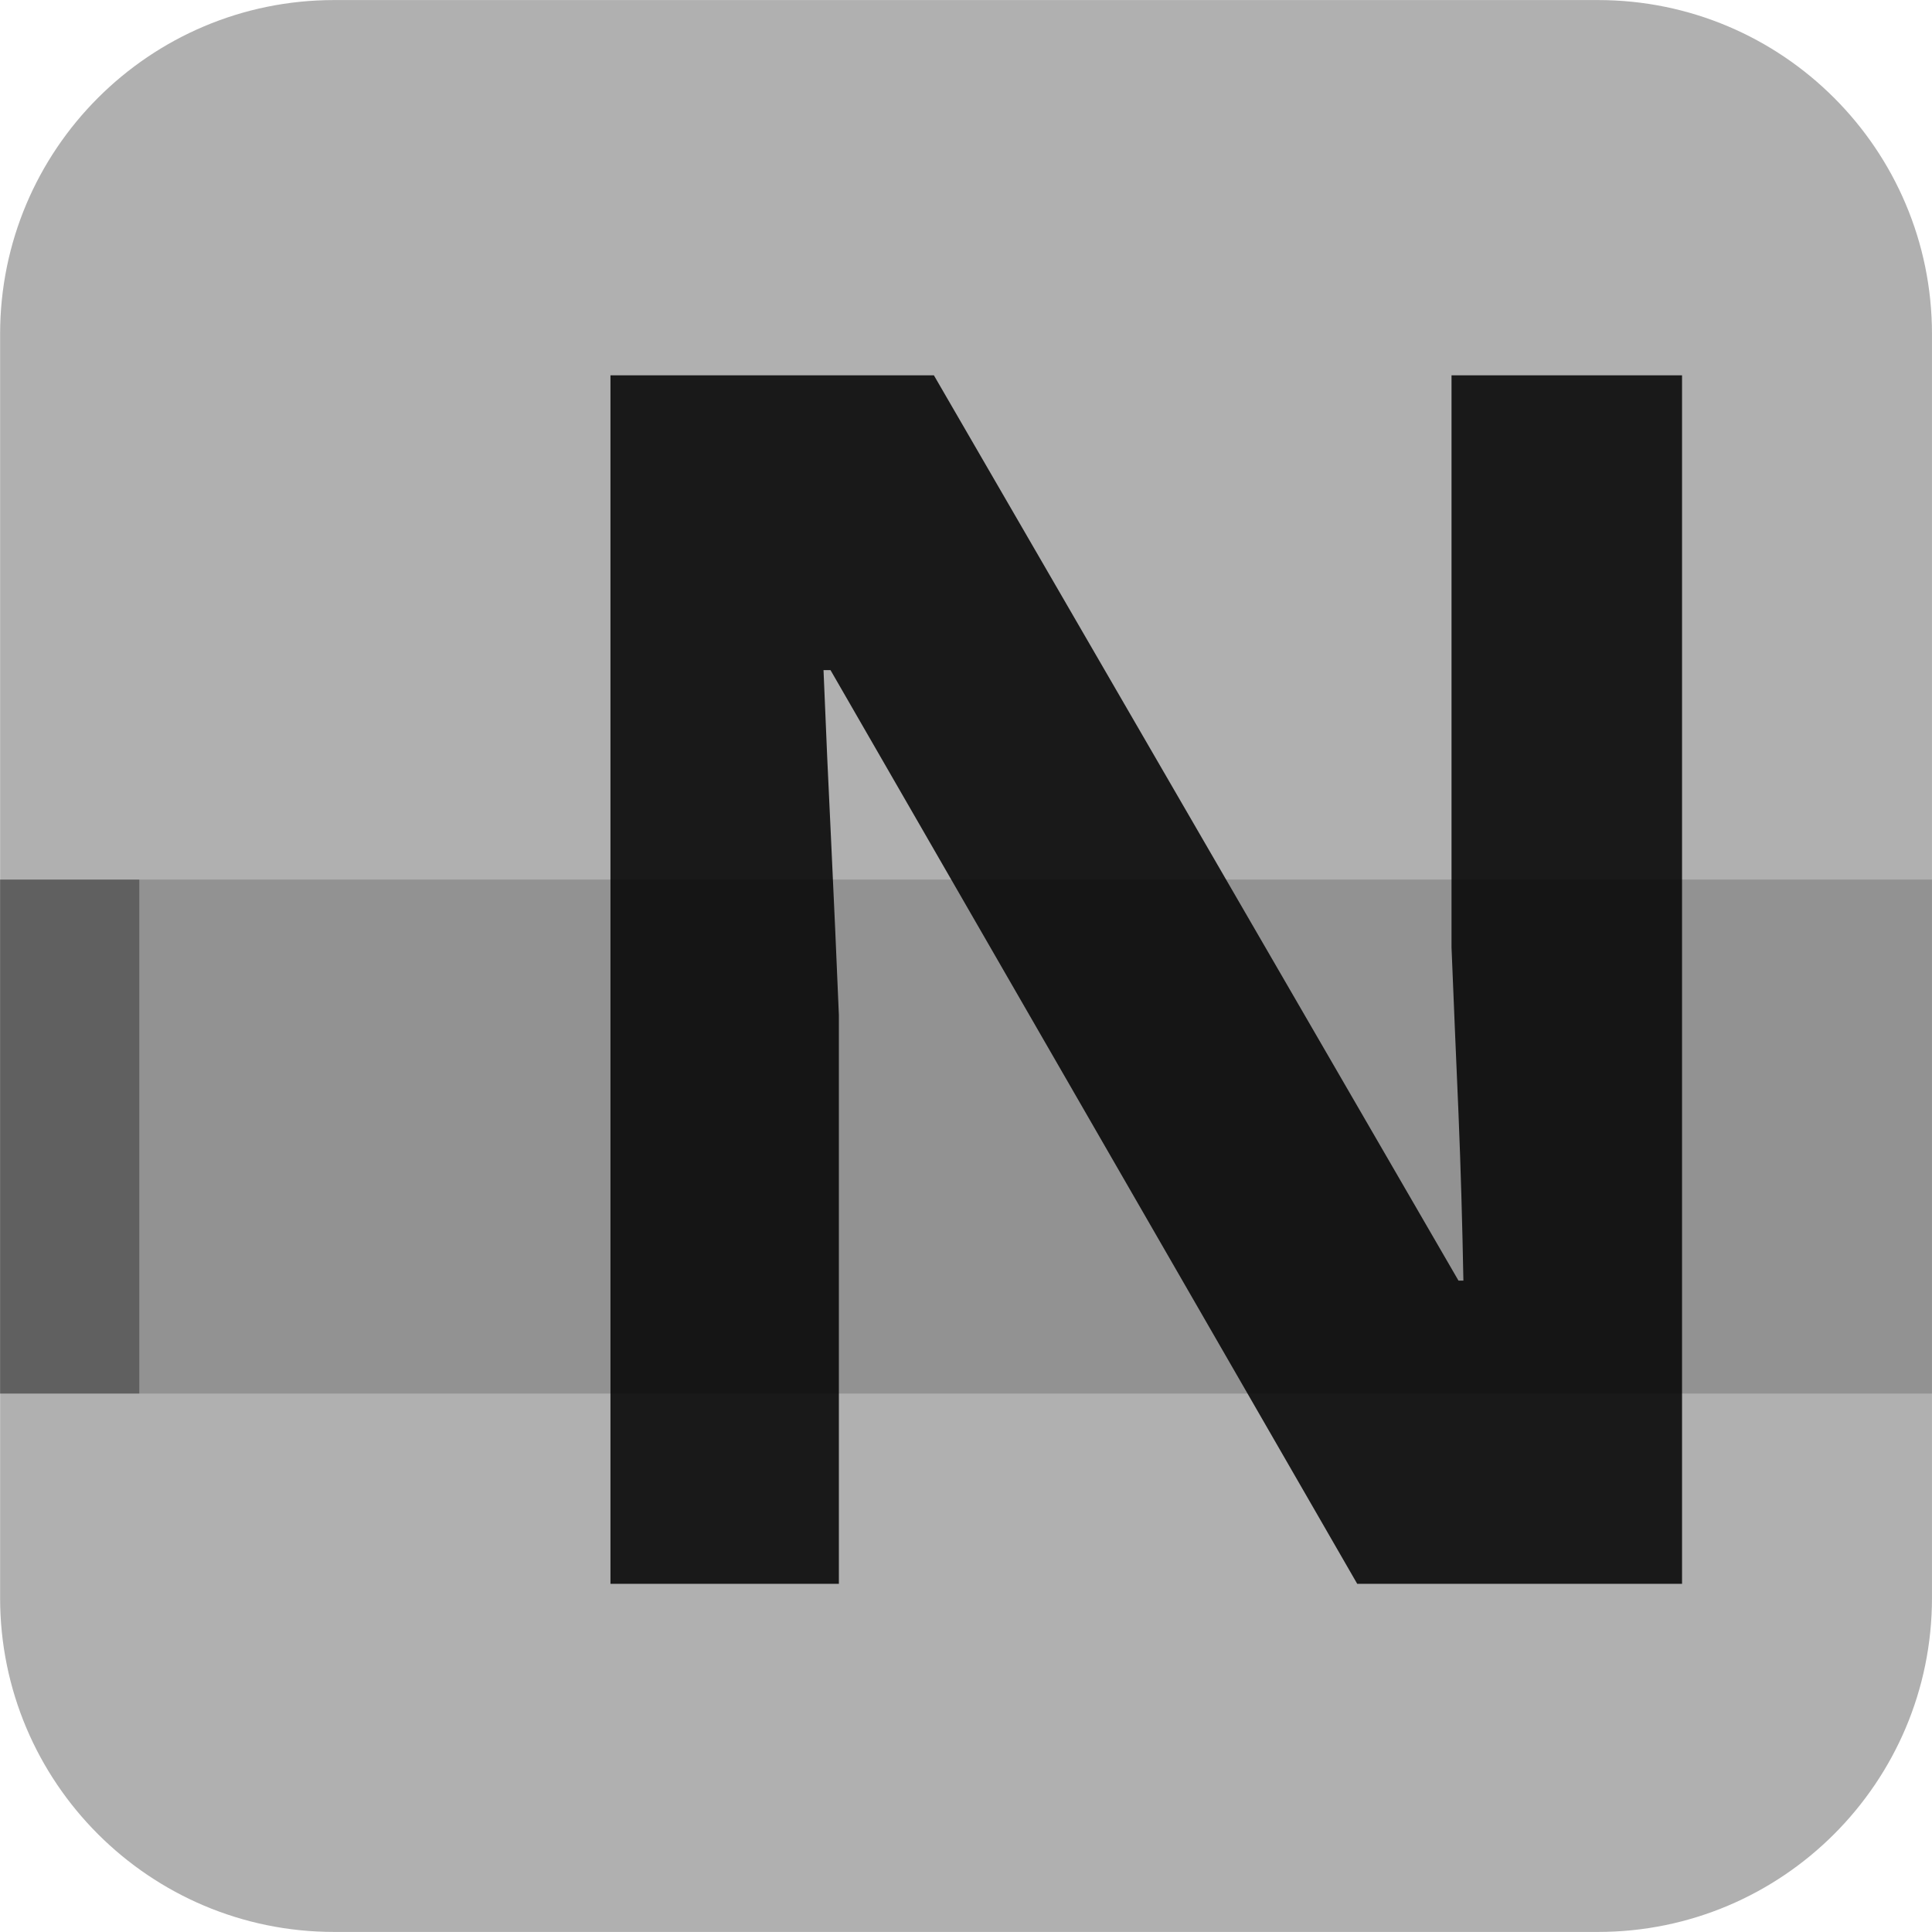
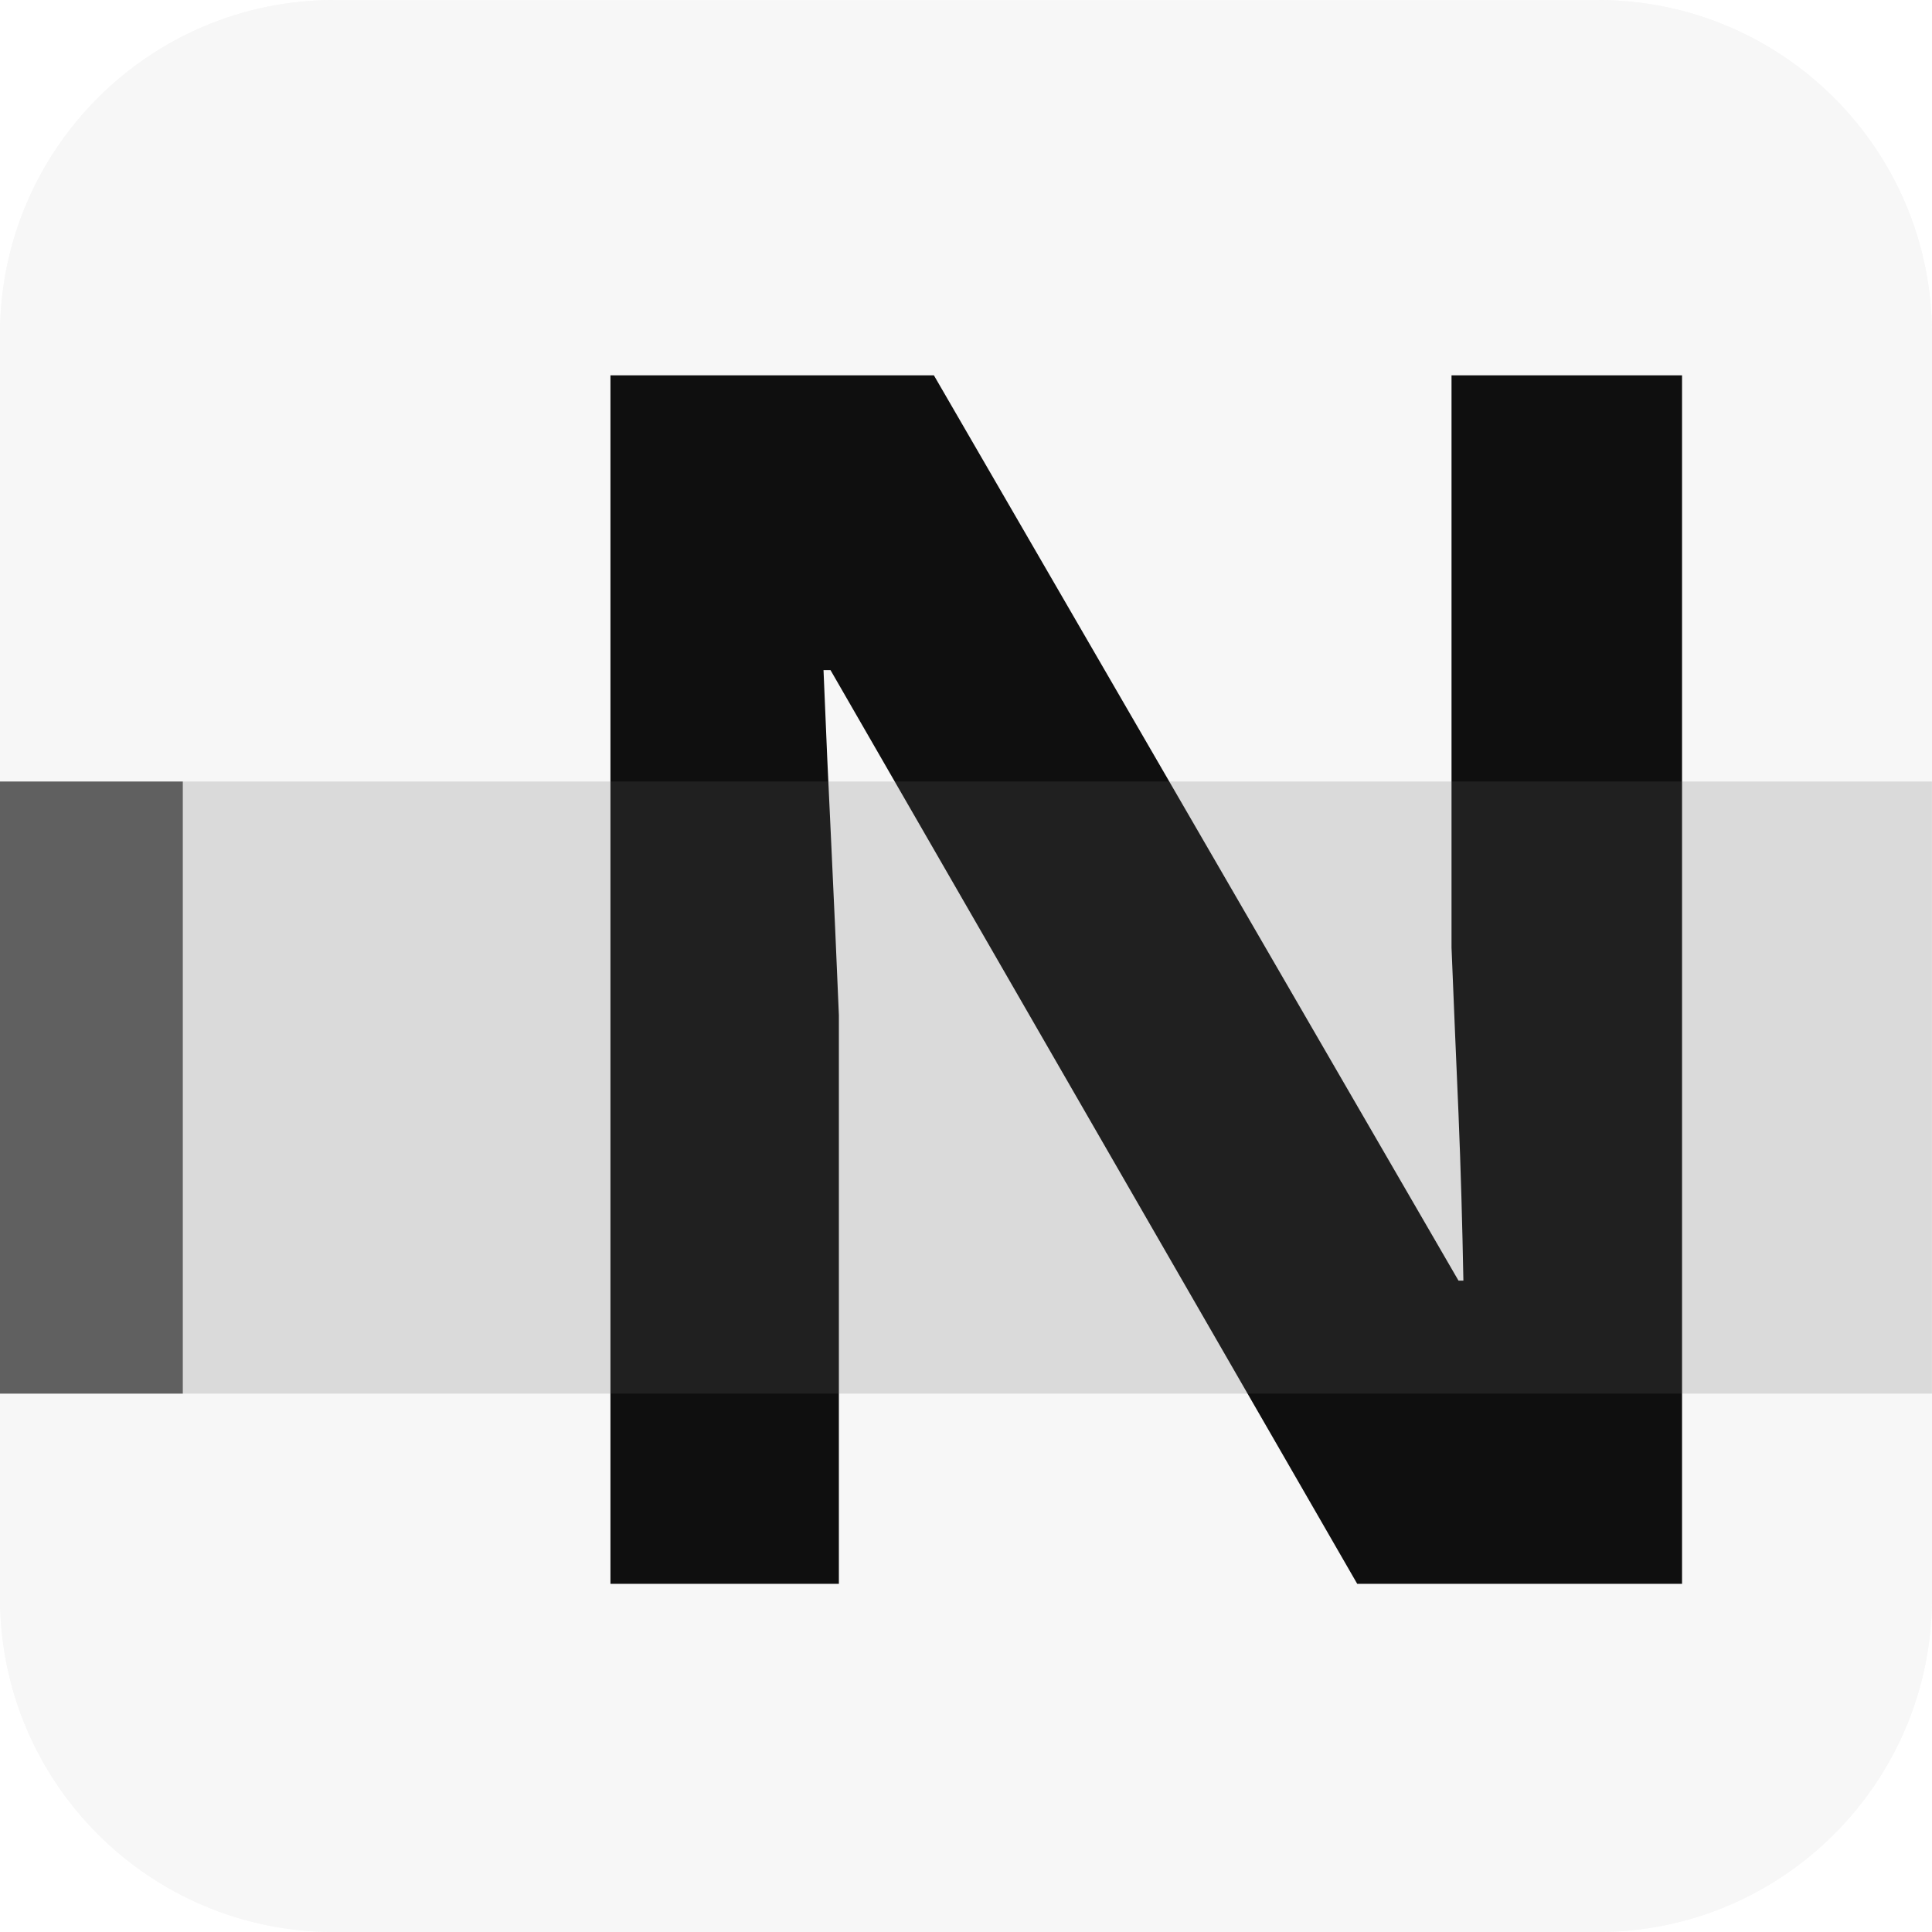
<svg xmlns="http://www.w3.org/2000/svg" width="11.798mm" height="11.798mm" viewBox="0 0 11.798 11.798" version="1.1" id="svg1">
  <defs id="defs1">
    <rect x="355.487" y="369.85" width="78.445" height="79.55" id="rect11-7-71" />
    <rect x="355.487" y="369.85" width="78.445" height="79.55" id="rect11-7-7-4" />
+     <rect x="355.487" y="369.85" width="78.445" height="79.55" id="rect11-7-7-4-2" />
  </defs>
  <g id="layer1" transform="translate(138.1125,614.3625)">
    <g id="g21-92-4" transform="matrix(1.316073,0,0,1.316073,-254.5238,-789.9473)" style="stroke-width:0.76">
-       <rect style="opacity:1;fill:#b0b0b0;fill-opacity:1;stroke:none;stroke-width:1.265;stroke-linecap:round;stroke-linejoin:round;stroke-opacity:1" id="rect8-2-5-4" width="8.964" height="8.964" x="88.454" y="133.416" rx="1.55" ry="1.55" />
-       <rect style="opacity:0.803;fill:#4c4c4c;fill-opacity:1;stroke:none;stroke-width:1.265;stroke-linecap:round;stroke-linejoin:round" id="rect9-6-7-3" width="0.646" height="2.385" x="88.454" y="137.497" />
-       <text xml:space="preserve" transform="matrix(0.2074448,0,0,0.2074448,16.83609,56.99105)" id="text10-5-4-0" style="font-style:normal;font-variant:normal;font-weight:800;font-stretch:normal;font-size:37.856px;line-height:1.25;font-family:'JetBrainsMono Nerd Font';-inkscape-font-specification:'JetBrainsMono Nerd Font, Ultra-Bold';font-variant-ligatures:normal;font-variant-caps:normal;font-variant-numeric:normal;font-variant-east-asian:normal;white-space:pre;shape-inside:url(#rect11-7-7-4);display:inline;fill:#191919;fill-opacity:1;stroke-width:0.971;stroke-dasharray:none">
-         <tspan x="355.486" y="403.834" id="tspan1">N</tspan>
-       </text>
-       <rect style="fill:#000000;fill-opacity:0.169;stroke:none;stroke-width:1.265;stroke-linecap:round;stroke-linejoin:round" id="rect10-8-9-7" width="8.319" height="2.385" x="89.1" y="137.497" />
+       <rect style="opacity:1;fill:#f7f7f7;fill-opacity:1;stroke:none;stroke-width:1.265;stroke-linecap:round;stroke-linejoin:round;stroke-opacity:1" id="rect8-2-5-4" width="8.964" height="8.964" x="88.454" y="133.416" rx="1.55" ry="1.55" />
+       <g id="g2" transform="matrix(0.7598363,0,0,0.7598363,63.80795,97.02747)">
+         <rect style="fill:#f7f7f7;fill-opacity:1;stroke:none;stroke-width:1.665;stroke-linecap:round;stroke-linejoin:round;stroke-opacity:1" id="rect8-2-5-4-0" width="11.798" height="11.798" x="32.435" y="47.89" rx="2.04" ry="2.04" />
+         <rect style="opacity:0.803;fill:#3c3c3c;fill-opacity:1;stroke:none;stroke-width:1.665;stroke-linecap:round;stroke-linejoin:round" id="rect9-6-7-3-9" width="1.117" height="3.738" x="32.435" y="52.662" />
+         <text xml:space="preserve" transform="matrix(0.2730125,0,0,0.2730125,-61.81841,-52.69085)" id="text10-5-4-0-3" style="font-style:normal;font-variant:normal;font-weight:800;font-stretch:normal;font-size:37.856px;line-height:1.25;font-family:'JetBrainsMono Nerd Font';-inkscape-font-specification:'JetBrainsMono Nerd Font, Ultra-Bold';font-variant-ligatures:normal;font-variant-caps:normal;font-variant-numeric:normal;font-variant-east-asian:normal;white-space:pre;shape-inside:url(#rect11-7-7-4-2);display:inline;fill:#0f0f0f;fill-opacity:1;stroke-width:0.971;stroke-dasharray:none">
+           <tspan x="355.486" y="403.834" id="tspan1">N</tspan>
+         </text>
+         <rect style="opacity:0.202;fill:#666666;fill-opacity:1;stroke:none;stroke-width:1.665;stroke-linecap:round;stroke-linejoin:round" id="rect10-8-9-7-0" width="10.681" height="3.738" x="33.552" y="52.662" />
+       </g>
    </g>
  </g>
</svg>
